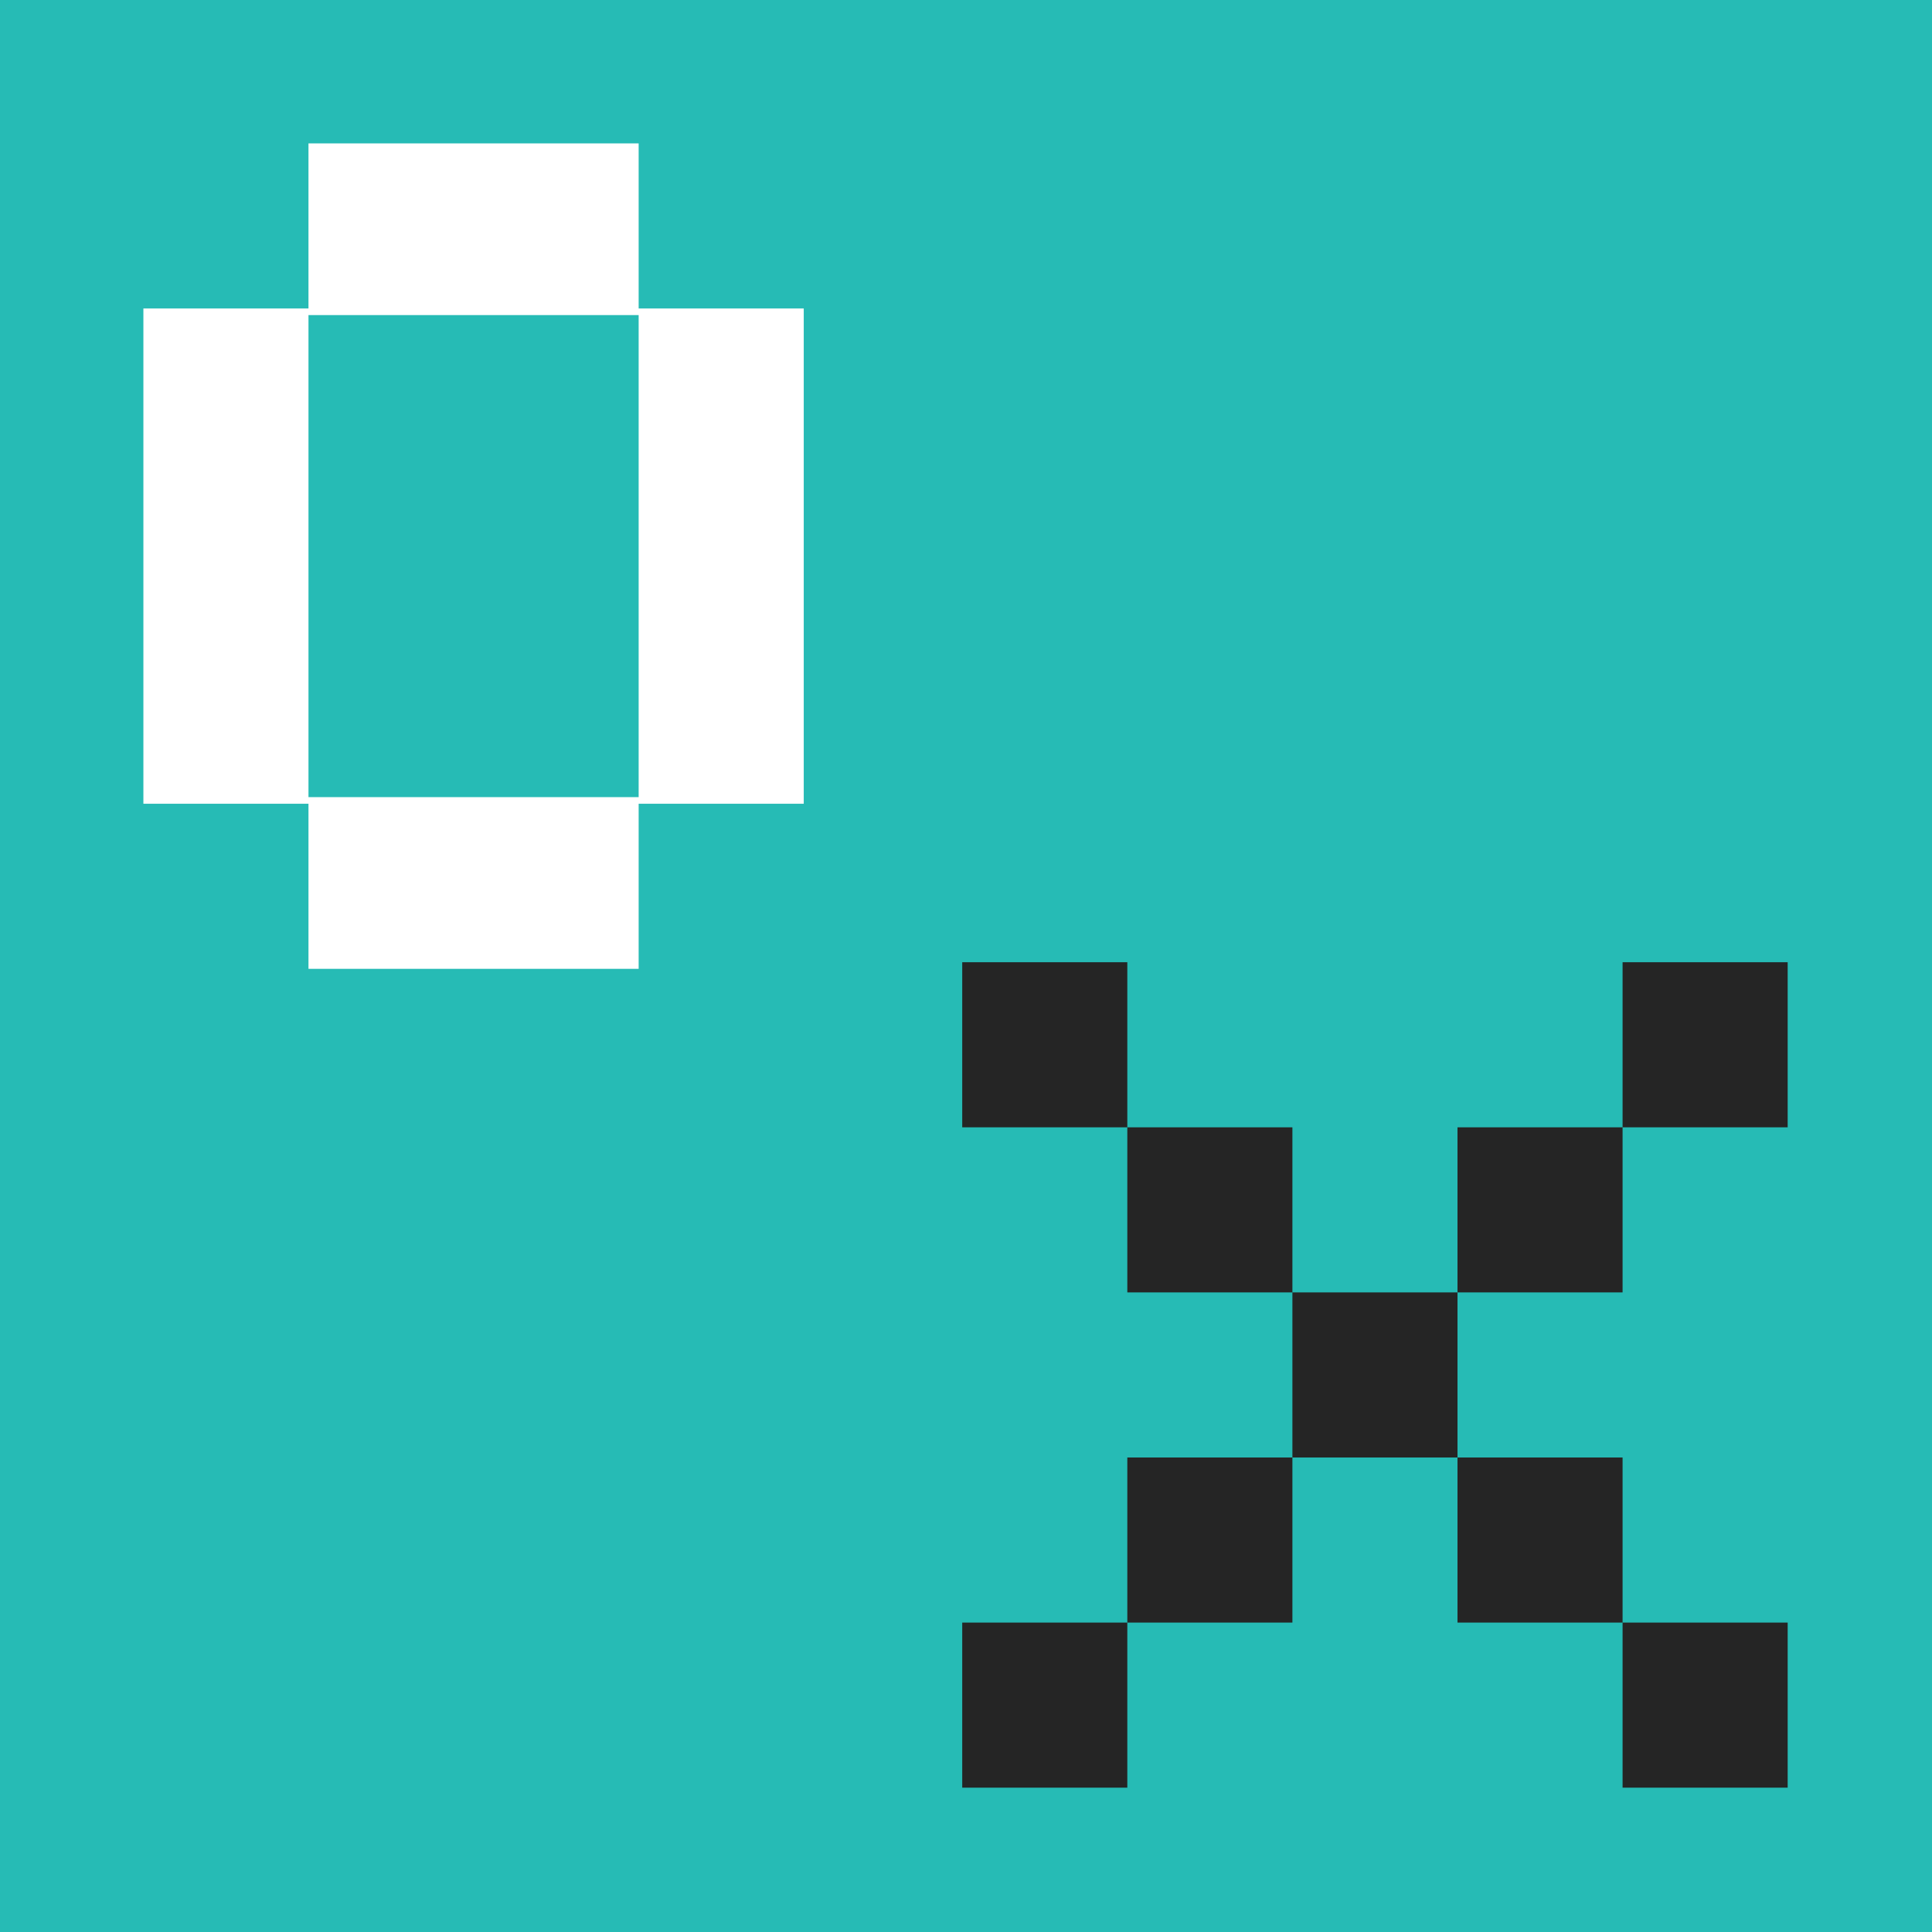
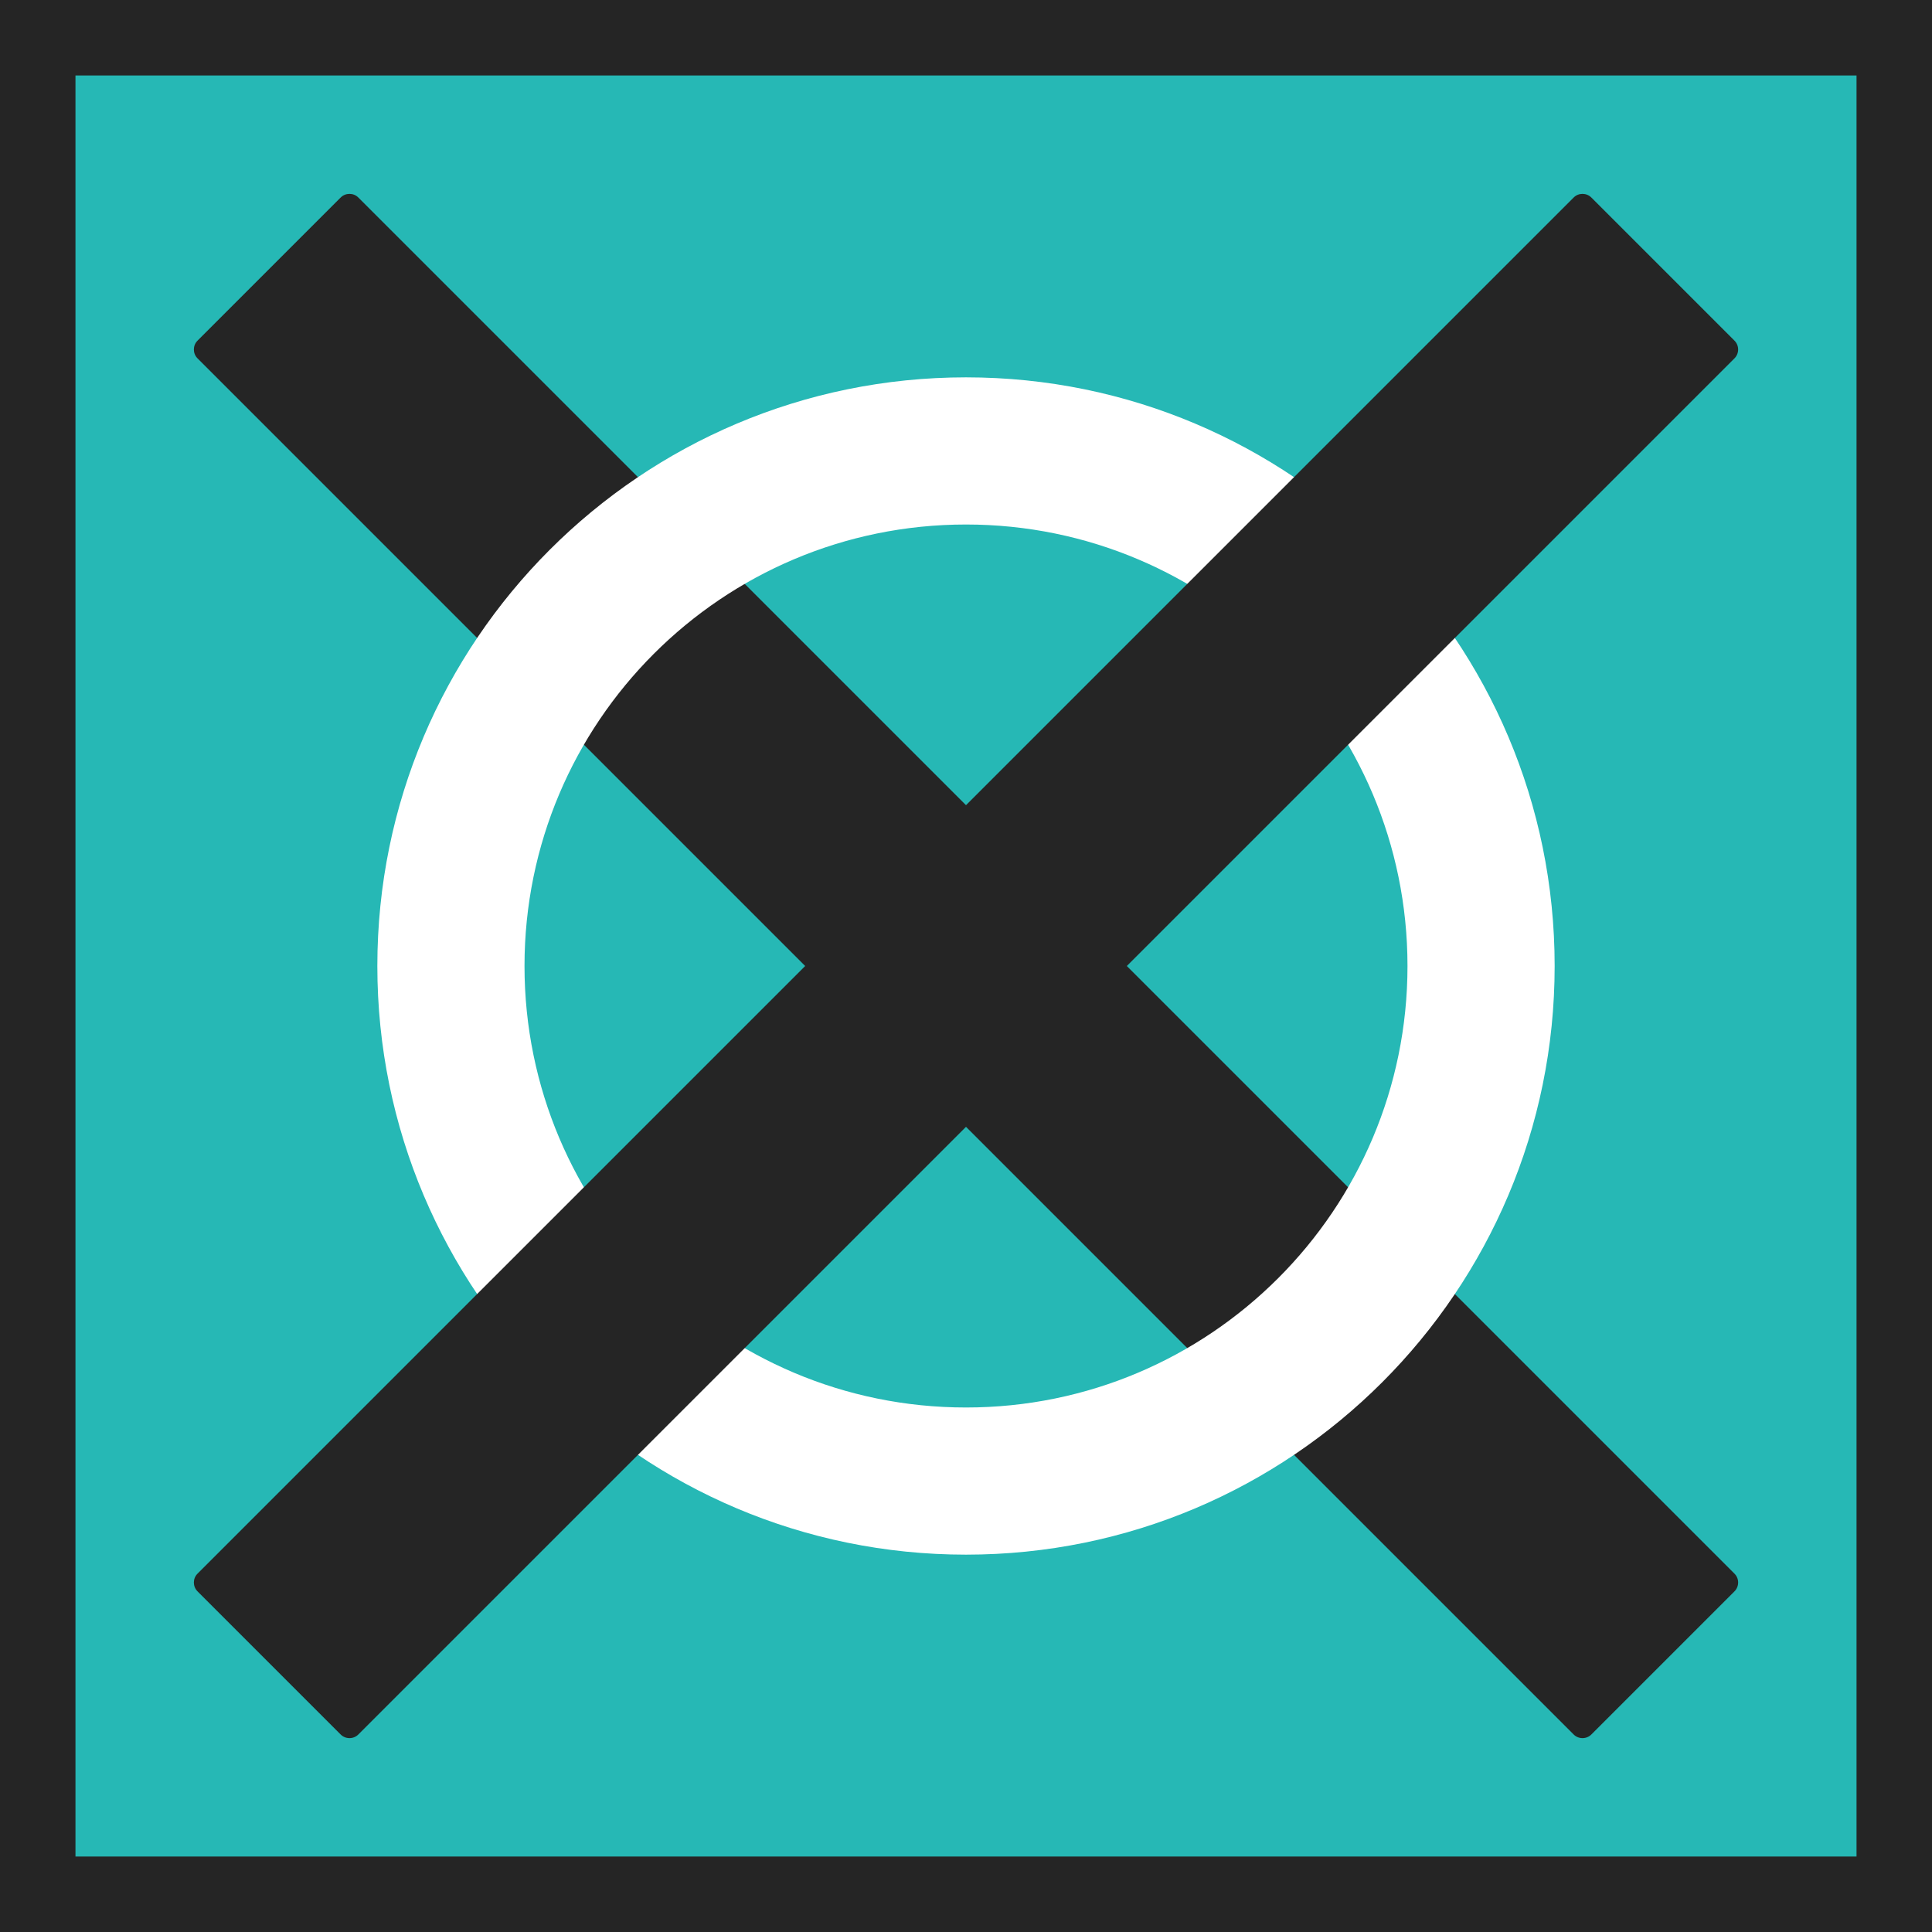
<svg xmlns="http://www.w3.org/2000/svg" width="512" height="512" viewBox="0 0 512 512" fill="none">
-   <rect width="512" height="512" fill="#26BBB5" />
-   <path d="M81.75 256.75V213H38V81.75H81.75V38H169.25V81.75H213V213H169.25V256.75H81.75ZM81.75 211.25H169.25V83.5H81.75V211.25Z" fill="white" />
-   <path d="M430 473.75V430H386.25V386.25H342.5V342.5H298.75V298.75H255V255H298.75V298.75H342.5V342.5H386.25V386.25H430V430H473.75V473.75H430ZM386.25 342.5V298.75H430V255H473.75V298.75H430V342.5H386.25ZM298.75 430V386.25H342.5V430H298.75ZM255 473.75V430H298.75V473.75H255Z" fill="#252525" />
+   <rect x="10" y="10" width="492" height="492" fill="#26B8B5" stroke="#252525" stroke-width="20" />
+   <rect x="92.622" y="50" width="522.381" height="60.275" rx="3.32" transform="rotate(45 92.6216 50)" fill="#252525" />
+   <path d="M412 256C412 342.156 342.156 412 256 412C169.844 412 100 342.156 100 256C100 169.844 169.844 100 256 100C342.156 100 412 169.844 412 256ZM139 256C139 320.617 191.383 373 256 373C320.617 373 373 320.617 373 256C373 191.383 320.617 139 256 139C191.383 139 139 191.383 139 256Z" fill="white" />
+   <rect x="50" y="419.379" width="522.381" height="60.275" rx="3.32" transform="rotate(-45 50 419.379)" fill="#252525" />
</svg>
